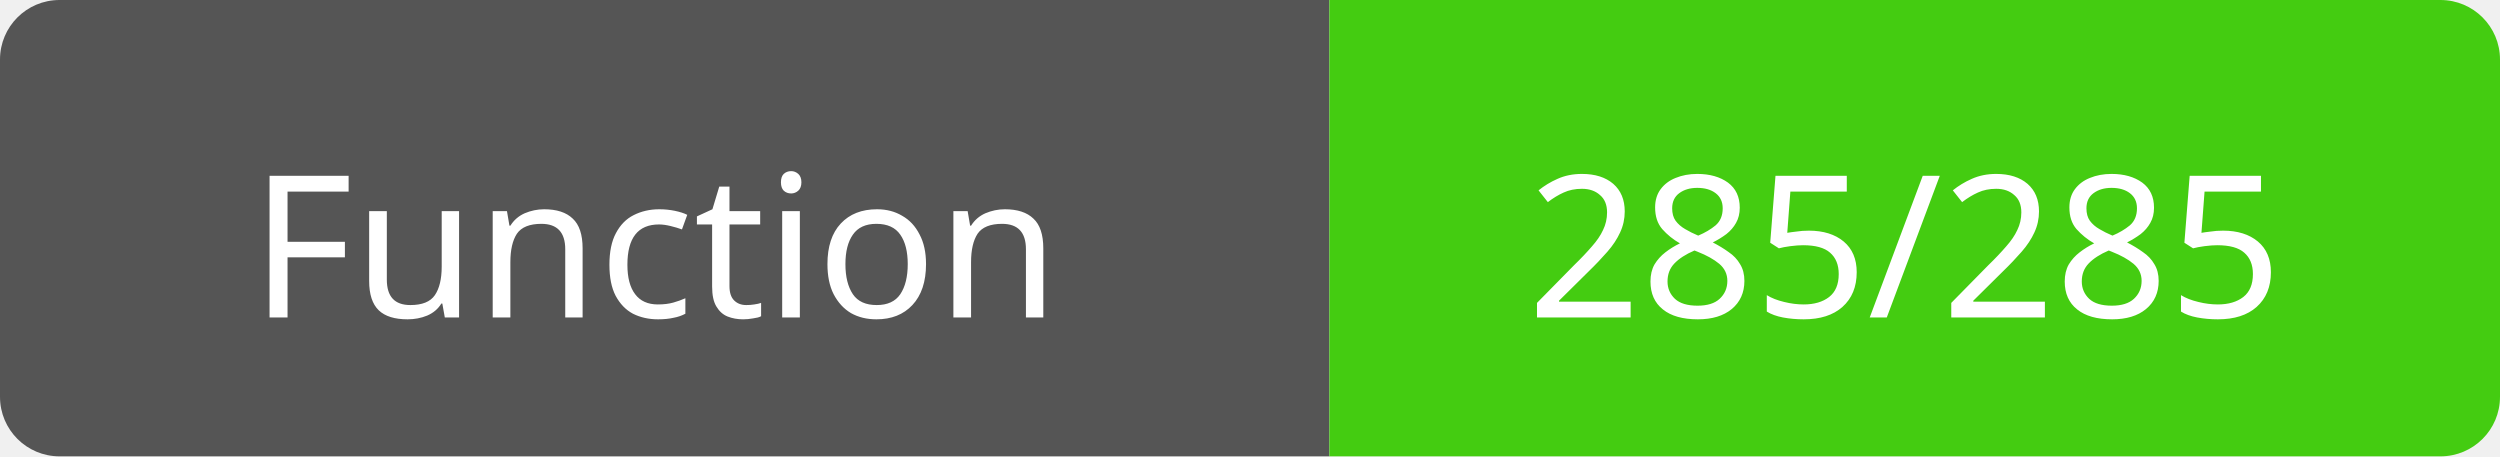
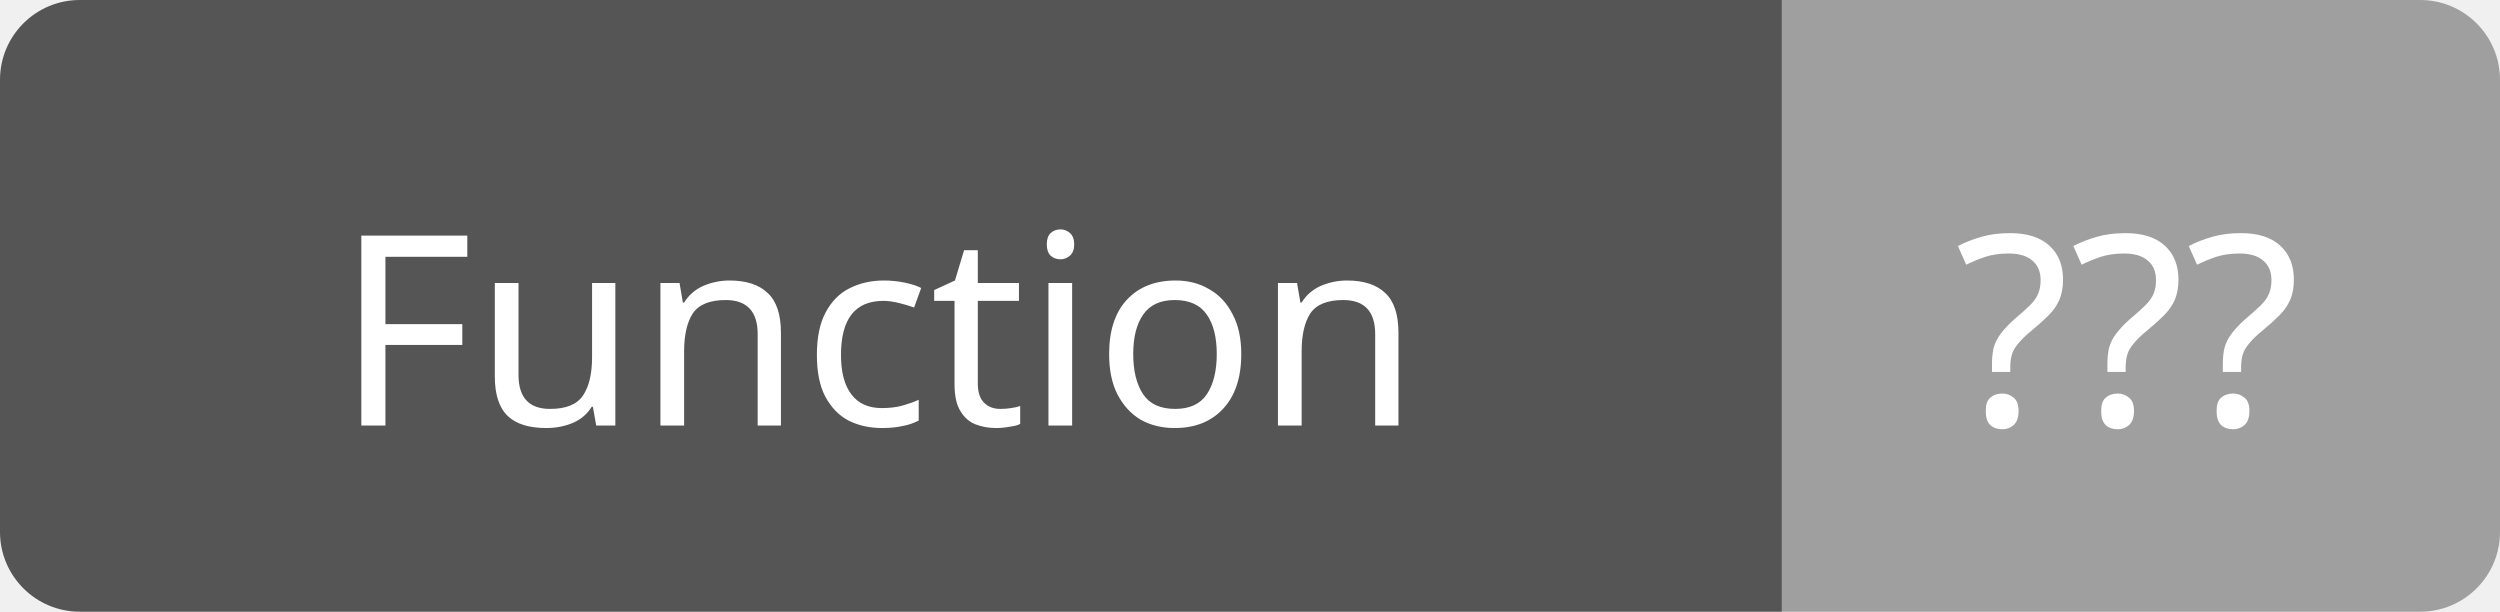
- <svg xmlns="http://www.w3.org/2000/svg" width="126" height="23">
+ <svg xmlns="http://www.w3.org/2000/svg" width="94" height="23">
  <path d="M3,0 h61 h3 v23 h-3 h-61 a3,3 0 0 1 -3,-3 v-17 a3,3 0 0 1 3,-3 z" fill="#555" />
-   <path d="M70,0 h53 a3,3 0 0 1 3,3 v17 a3,3 0 0 1 -3,3 h-53 h-3 v-23 h3 z" fill="#4c1" />
+   <path d="M70,0 h21 a3,3 0 0 1 3,3 v17 a3,3 0 0 1 -3,3 h-21 h-3 v-23 h3 z" fill="#9f9f9f" />
  <text x="33" y="16" fill="#fff" font-family="Verdana" font-size="10" text-anchor="middle">Function</text>
-   <text x="96" y="16" fill="#fff" font-family="Verdana" font-size="10" text-anchor="middle">285/285</text>
+   <text x="80" y="16" fill="#fff" font-family="Verdana" font-size="10" text-anchor="middle">???</text>
</svg>
